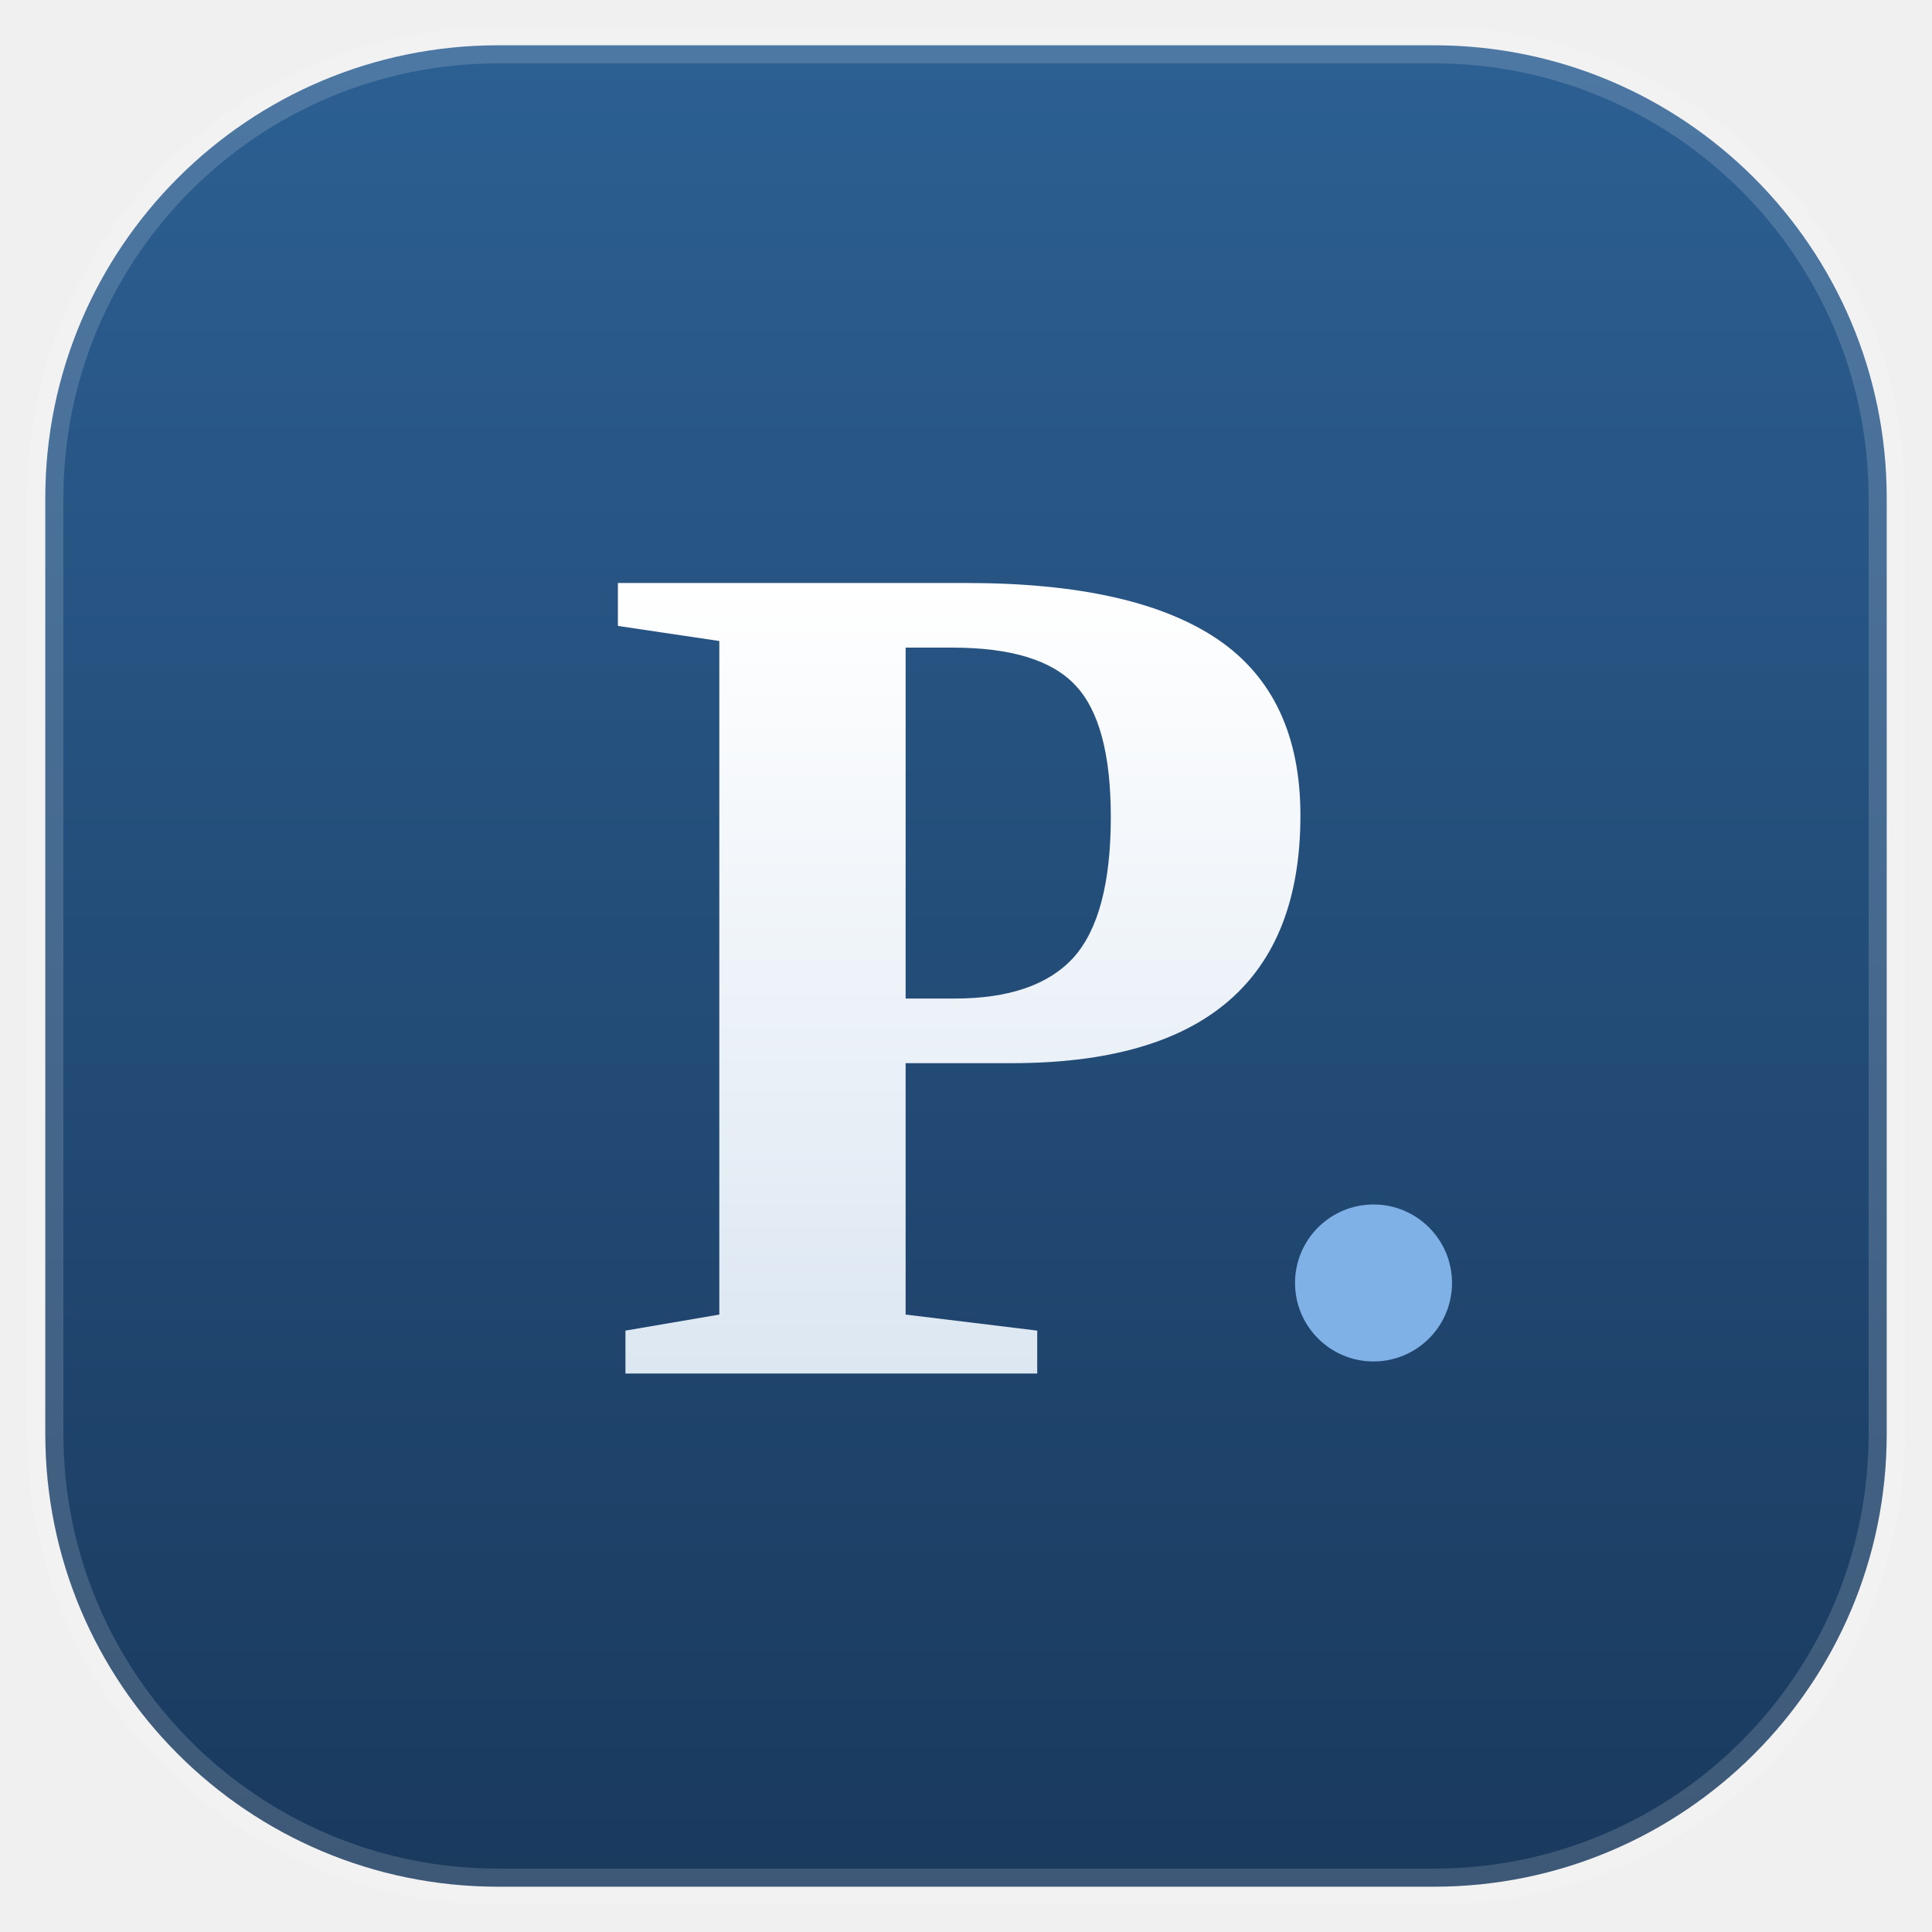
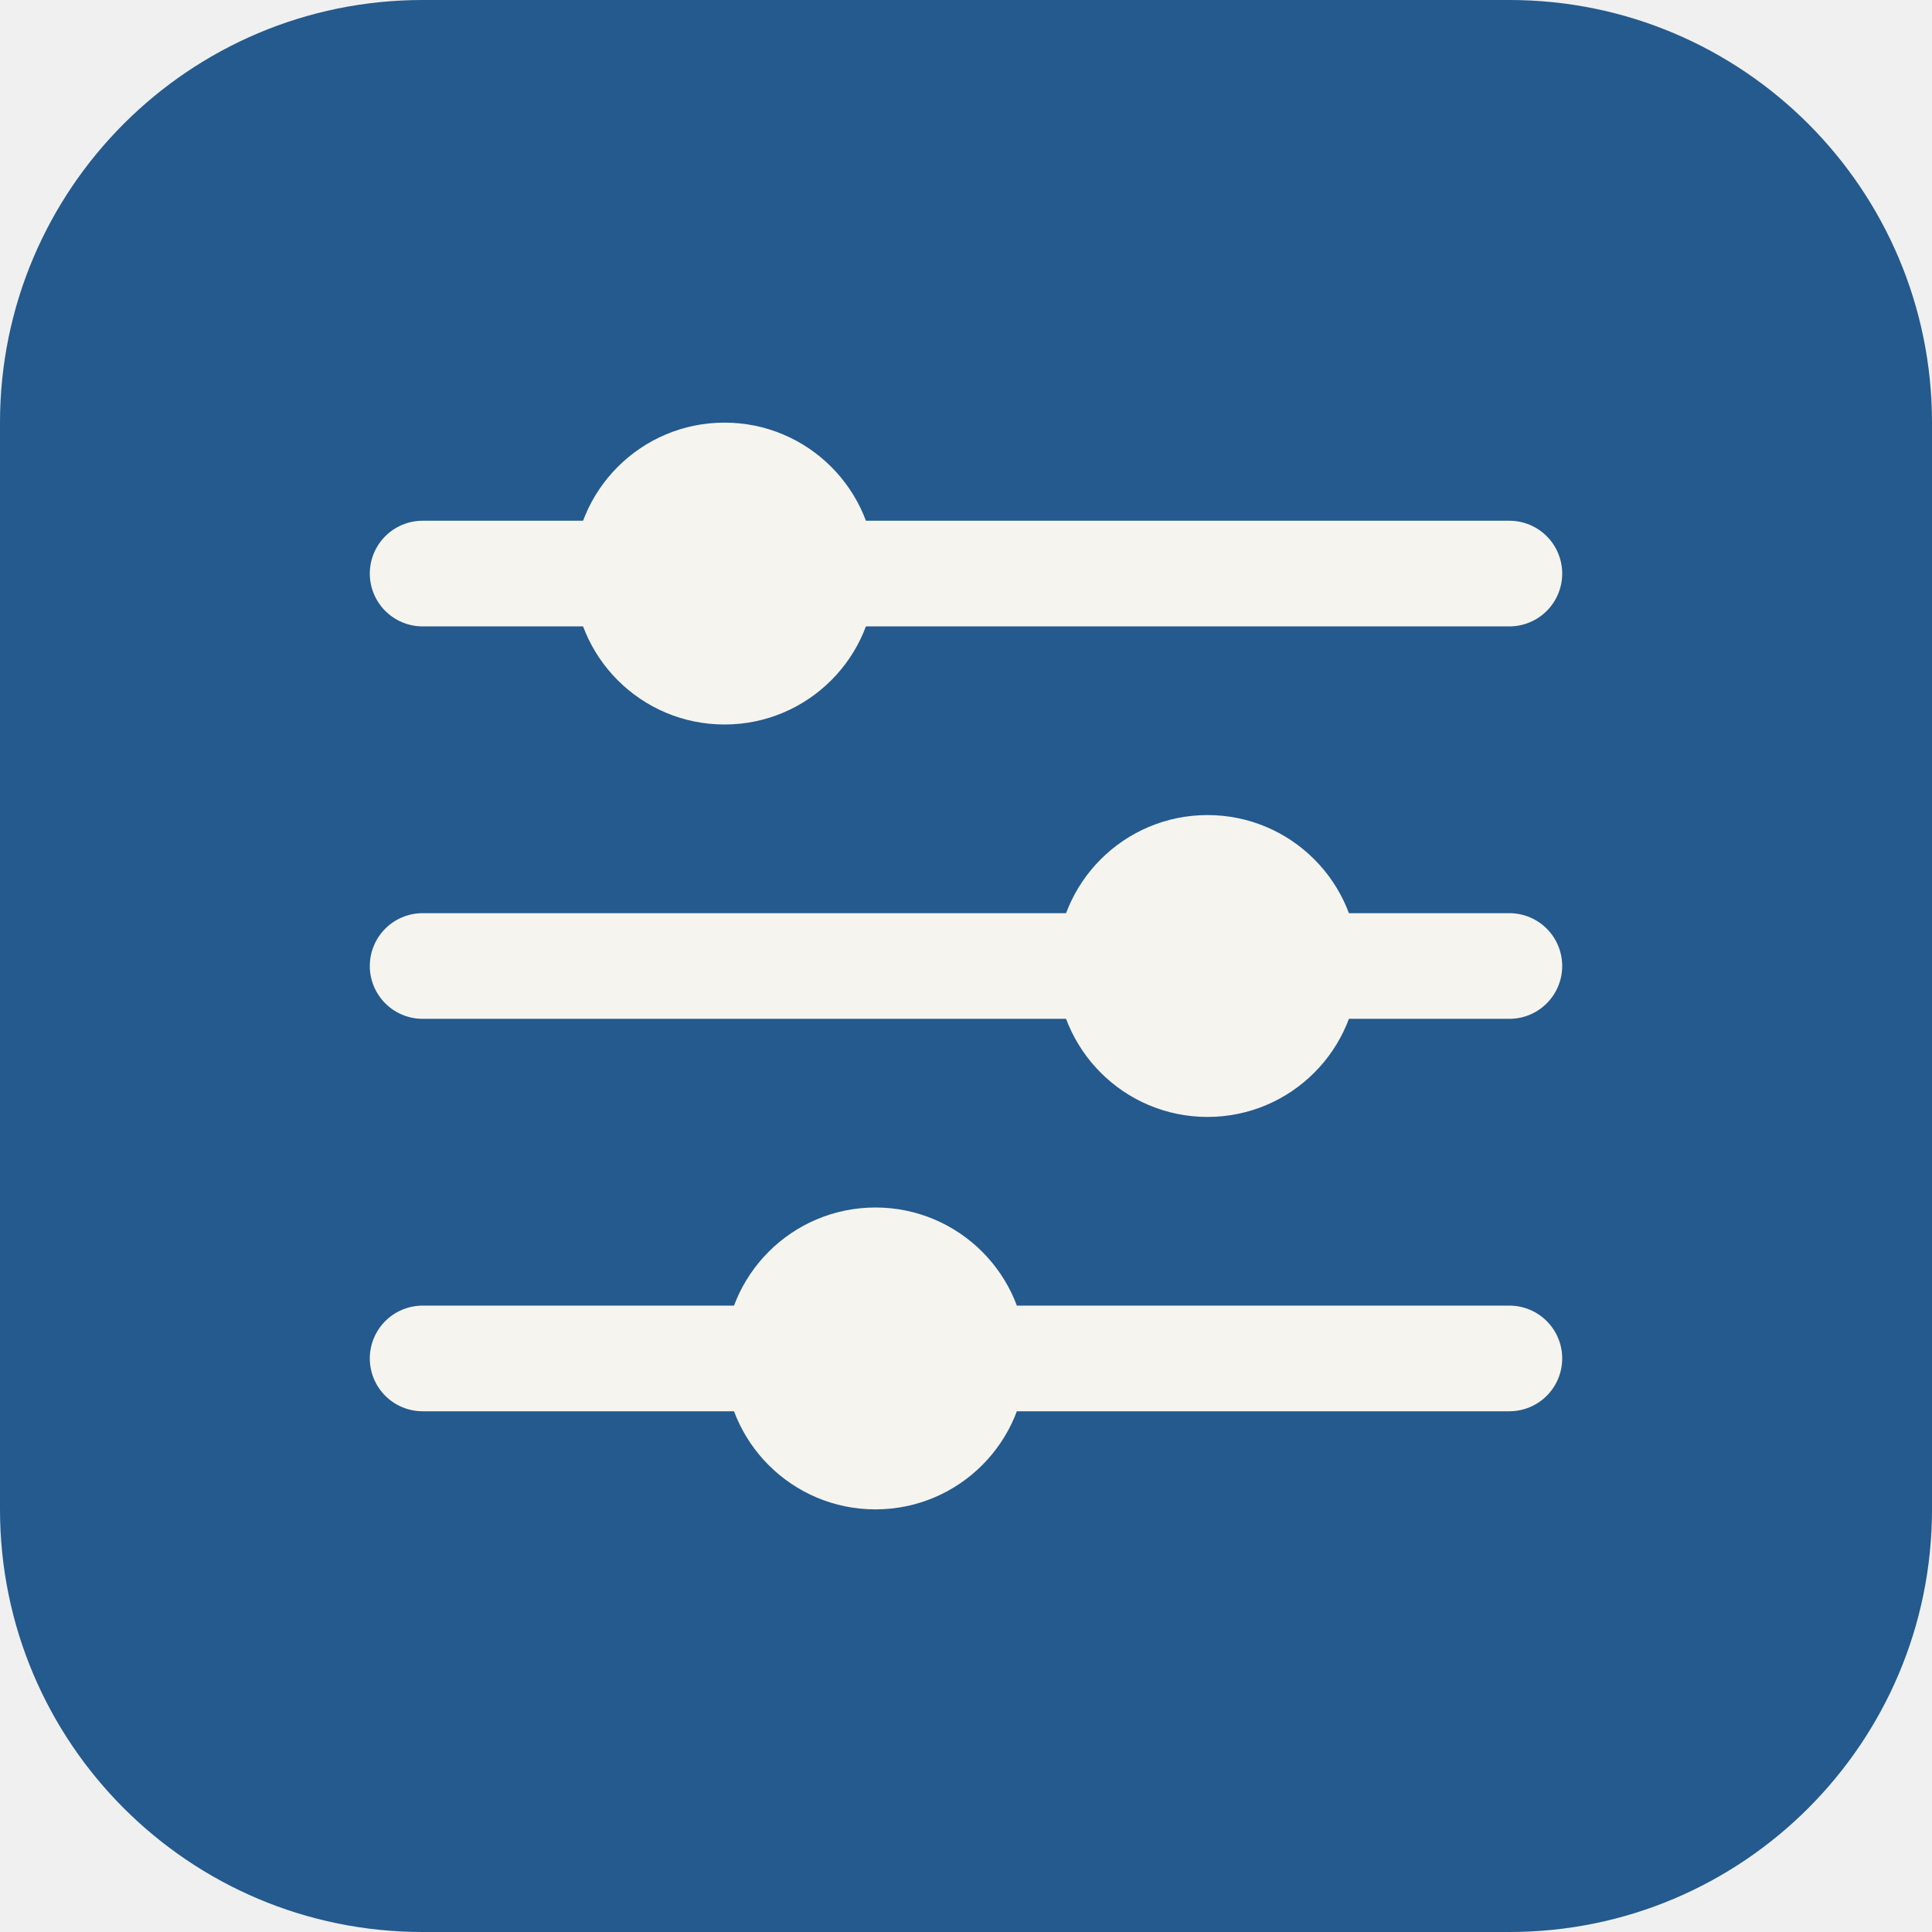
- <svg xmlns="http://www.w3.org/2000/svg" viewBox="0 0 64 64" width="64" height="64">
-   <defs>
-     <linearGradient id="bg" x1="0" y1="0" x2="0" y2="1">
-       <stop offset="0" stop-color="#2c5f92" />
-       <stop offset="1" stop-color="#1a3a5e" />
-     </linearGradient>
-     <linearGradient id="ink" x1="0" y1="0" x2="0" y2="1">
-       <stop offset="0" stop-color="#ffffff" />
-       <stop offset="1" stop-color="#dce7f2" />
-     </linearGradient>
-   </defs>
-   <rect x="1.5" y="1.5" width="61" height="61" rx="15" fill="url(#bg)" />
-   <rect x="1.5" y="1.5" width="61" height="61" rx="15" fill="none" stroke="#ffffff" stroke-opacity="0.16" stroke-width="1.2" />
-   <text x="32" y="45.5" text-anchor="middle" font-family="Georgia, 'Times New Roman', serif" font-weight="600" font-size="40" fill="url(#ink)" letter-spacing="-1">P</text>
-   <circle cx="45.5" cy="42.5" r="2.6" fill="#7fb0e6" />
+ <svg xmlns="http://www.w3.org/2000/svg" viewBox="0 0 64 64">
+   <rect width="64" height="64" rx="14" fill="#245a8d" />
+   <path d="M14 19h36M14 32h36M14 45h36" stroke="#f6f4ee" stroke-width="3.5" stroke-linecap="round" />
+   <circle cx="24" cy="19" r="5" fill="#f6f4ee" />
+   <circle cx="40" cy="32" r="5" fill="#f6f4ee" />
+   <circle cx="29" cy="45" r="5" fill="#f6f4ee" />
</svg>
